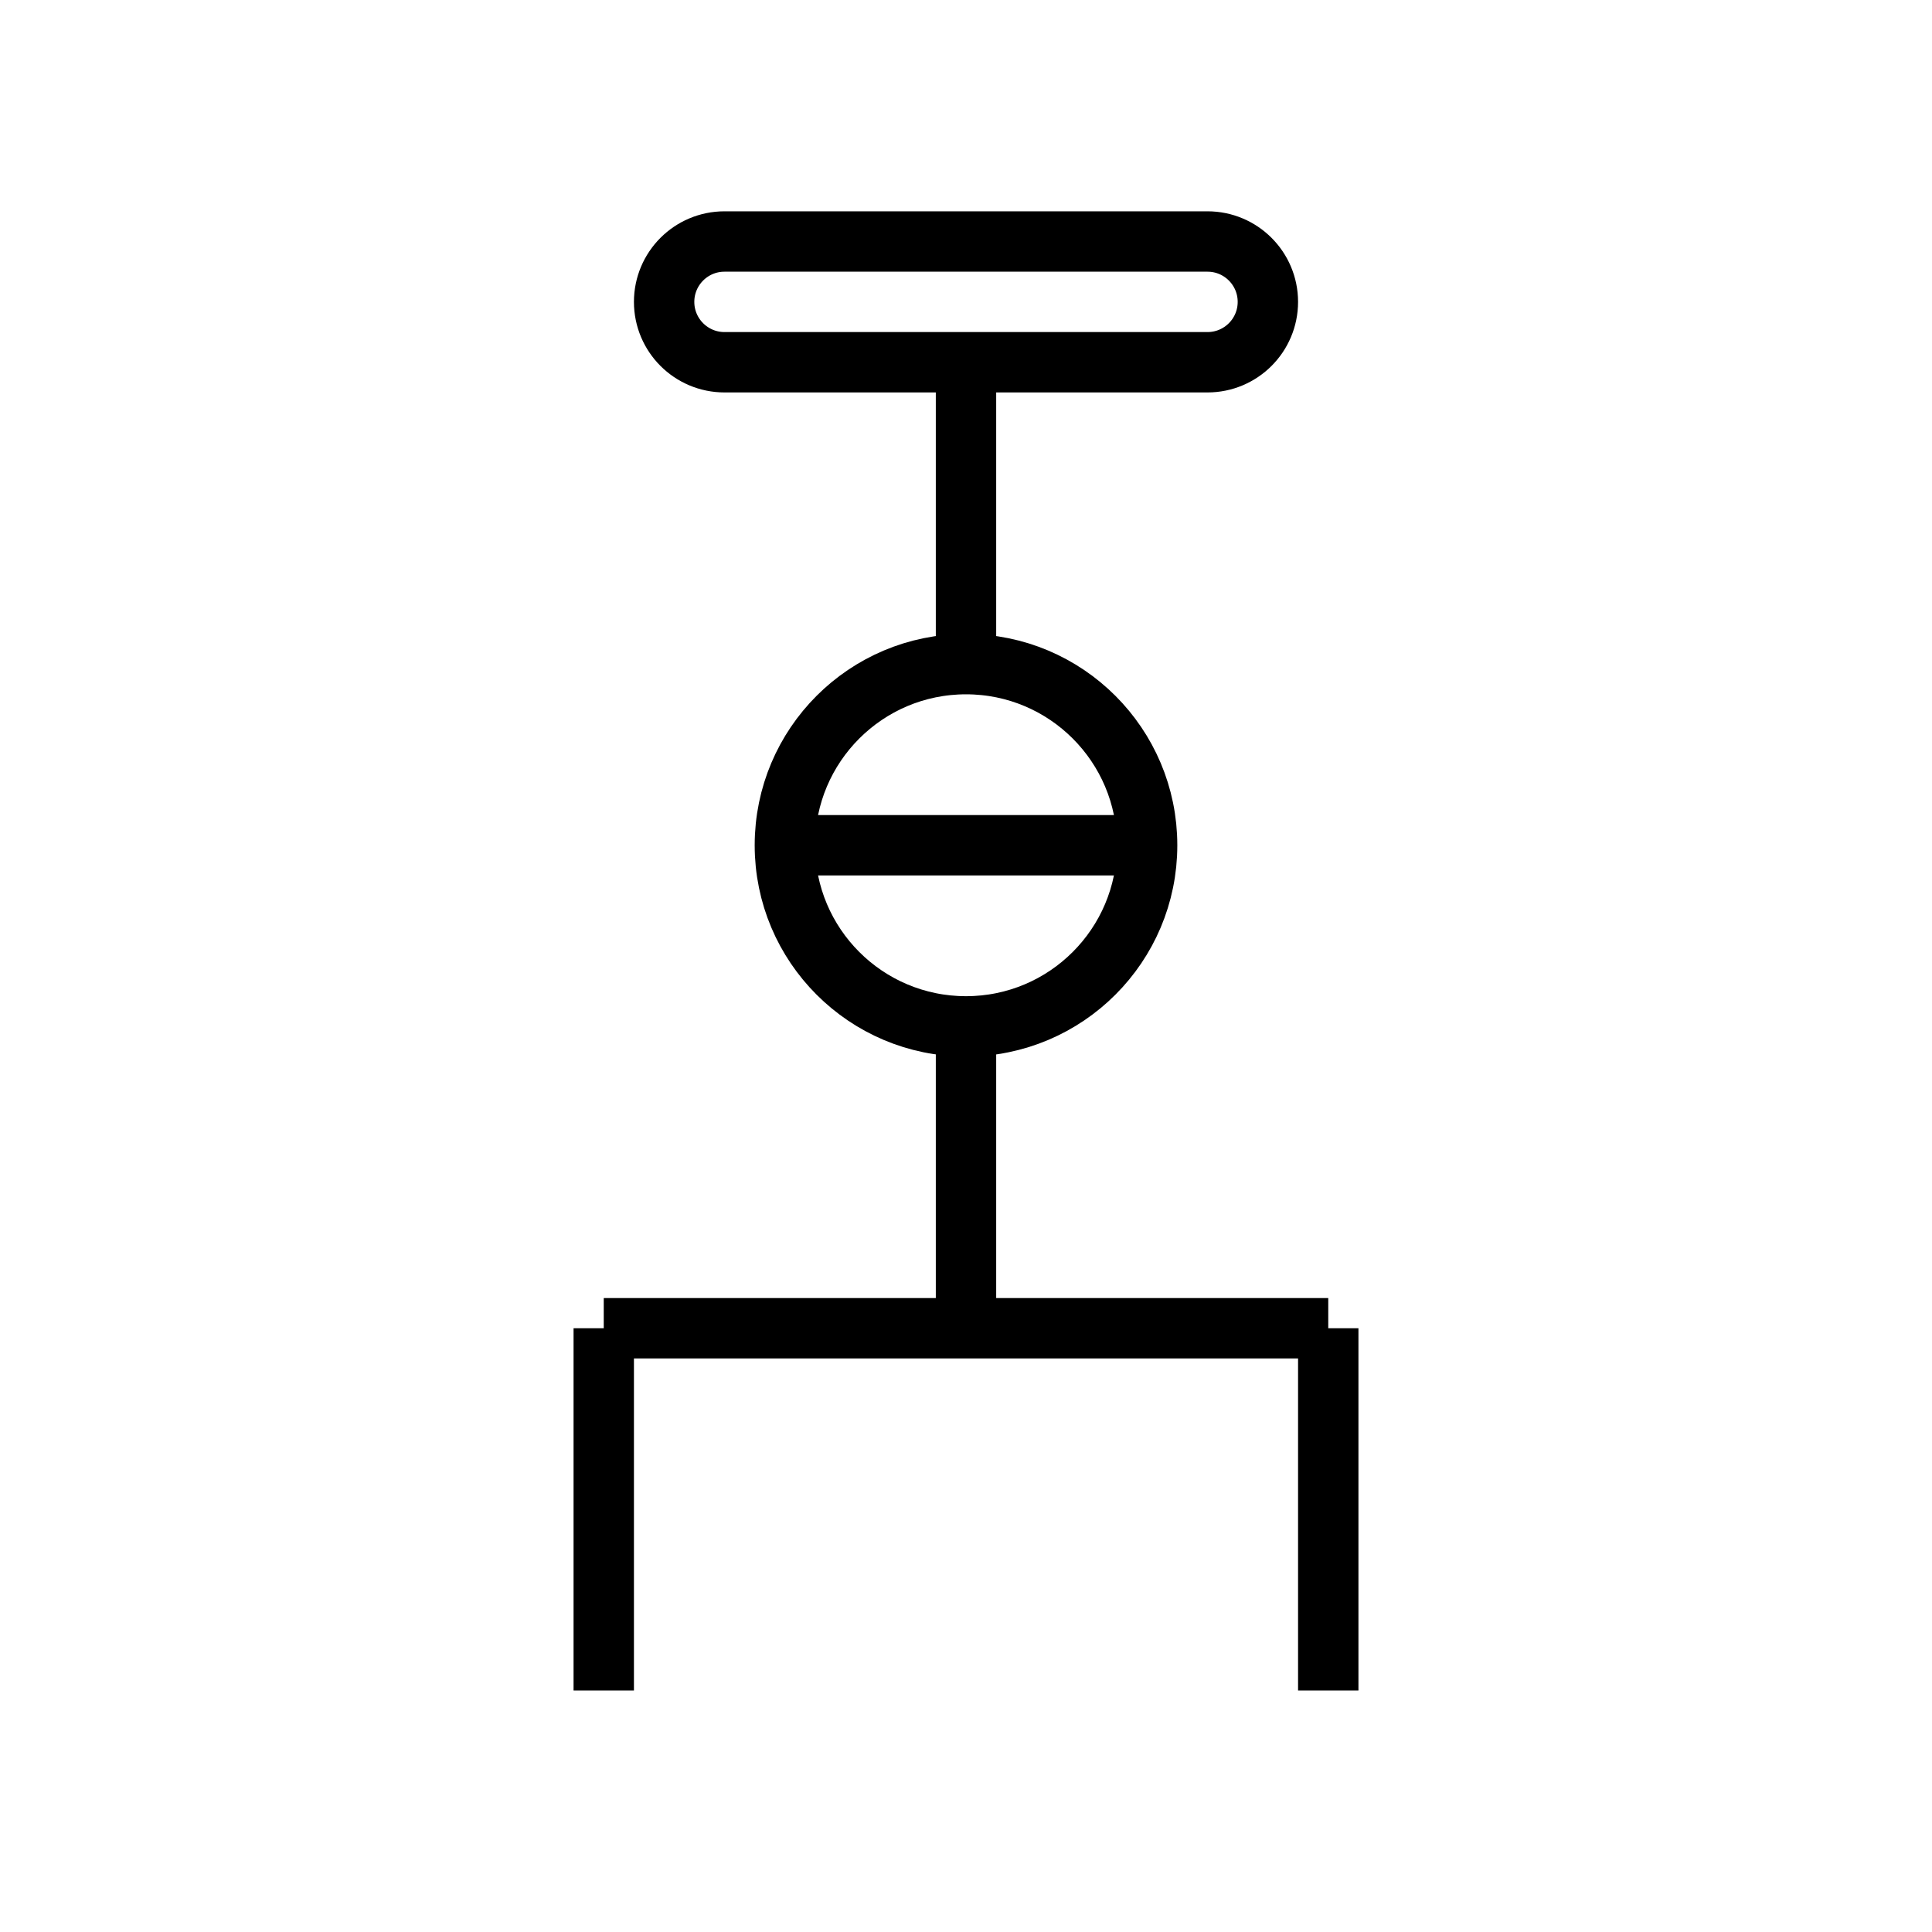
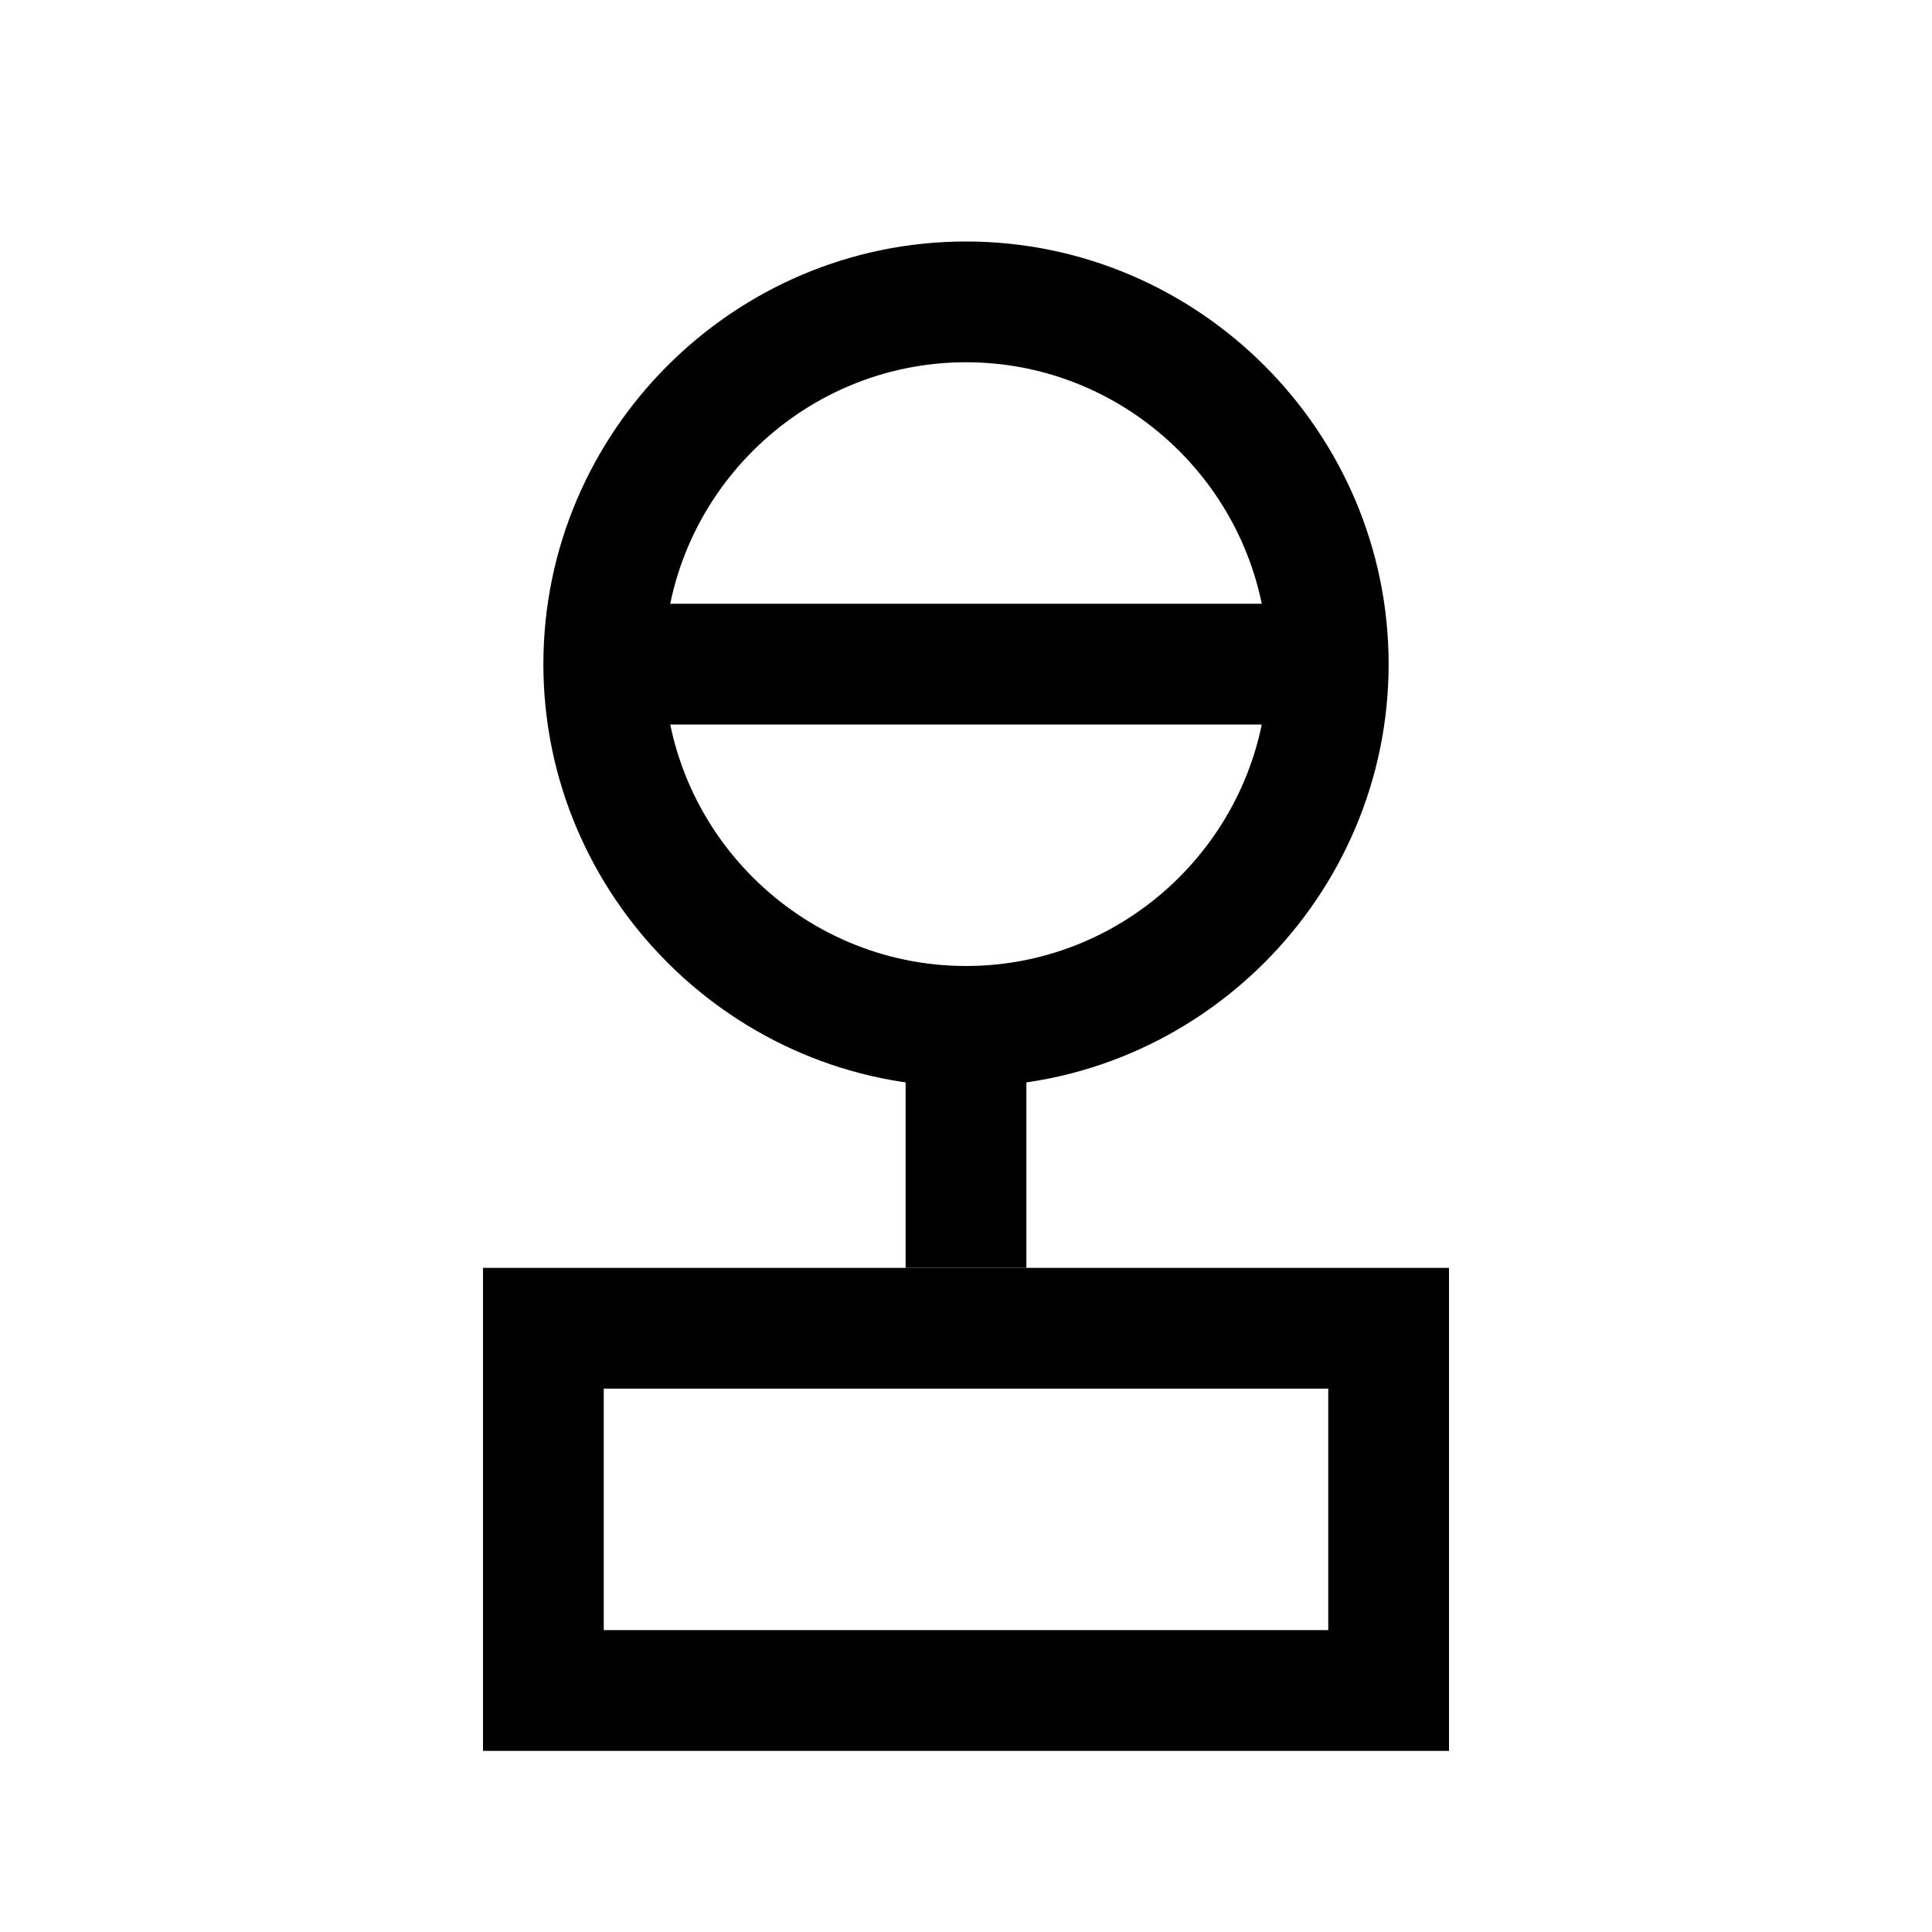
<svg xmlns="http://www.w3.org/2000/svg" viewBox="0 0 64 64">
-   <rect x="22" y="8" width="20" height="4" rx="2" fill="none" stroke="black" stroke-width="2" />
-   <line x1="32" y1="12" x2="32" y2="22" stroke="black" stroke-width="2" />
-   <circle cx="32" cy="28" r="6" fill="none" stroke="black" stroke-width="2" />
-   <line x1="26" y1="28" x2="38" y2="28" stroke="black" stroke-width="2" />
-   <line x1="32" y1="22" x2="32" y2="22" stroke="black" stroke-width="2" />
-   <line x1="32" y1="34" x2="32" y2="44" stroke="black" stroke-width="2" />
-   <line x1="20" y1="44" x2="44" y2="44" stroke="black" stroke-width="2" />
-   <line x1="20" y1="44" x2="20" y2="56" stroke="black" stroke-width="2" />
-   <line x1="44" y1="44" x2="44" y2="56" stroke="black" stroke-width="2" />
+   <path d="M32 8 C24.3 8 18 14.3 18 22 C18 29.7 24.3 36 32 36 C39.7 36 46 29.7 46 22 C46 14.3 39.7 8 32 8 Z M32 12 C37.5 12 42 16.5 42 22 C42 27.5 37.5 32 32 32 C26.5 32 22 27.5 22 22 C22 16.5 26.5 12 32 12 Z" fill="black" fill-rule="evenodd" />
+   <rect x="20" y="20" width="24" height="4" rx="2" fill="black" />
+   <rect x="30" y="34" width="4" height="8" fill="black" />
+   <path d="M16 42 L48 42 L48 58 L16 58 Z M20 46 L44 46 L44 54 L20 54 Z" fill="black" fill-rule="evenodd" />
</svg>
